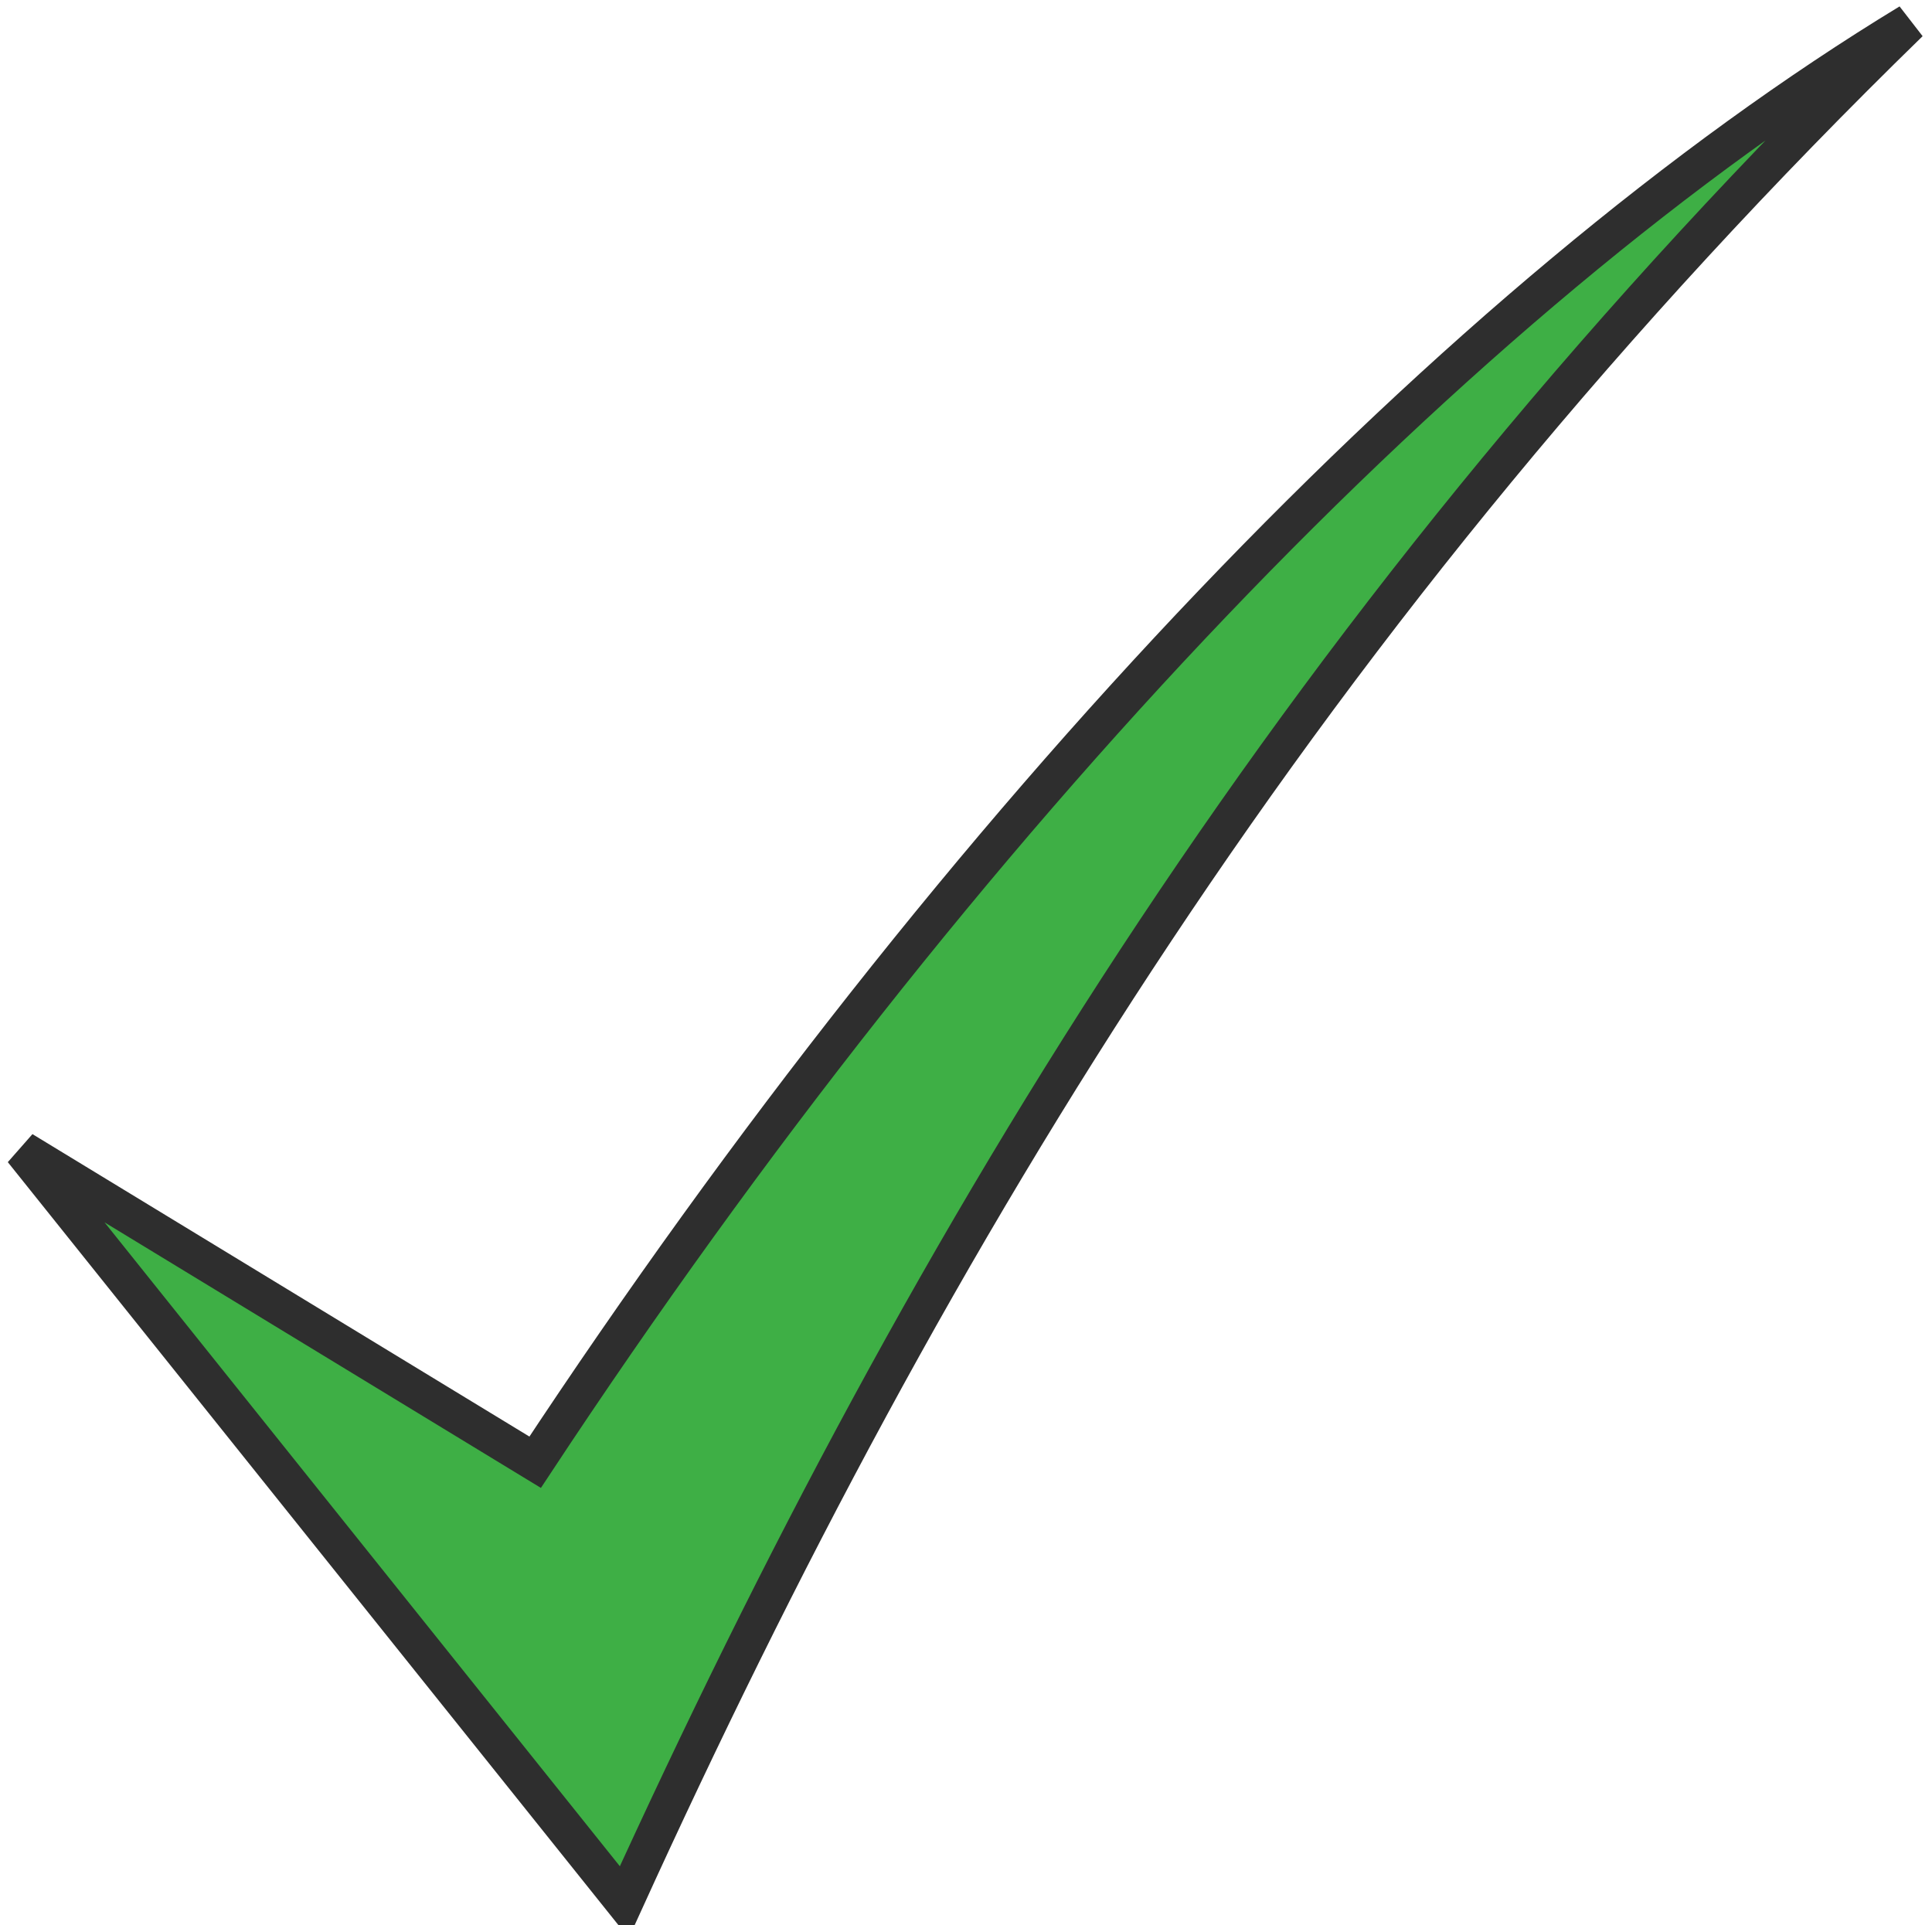
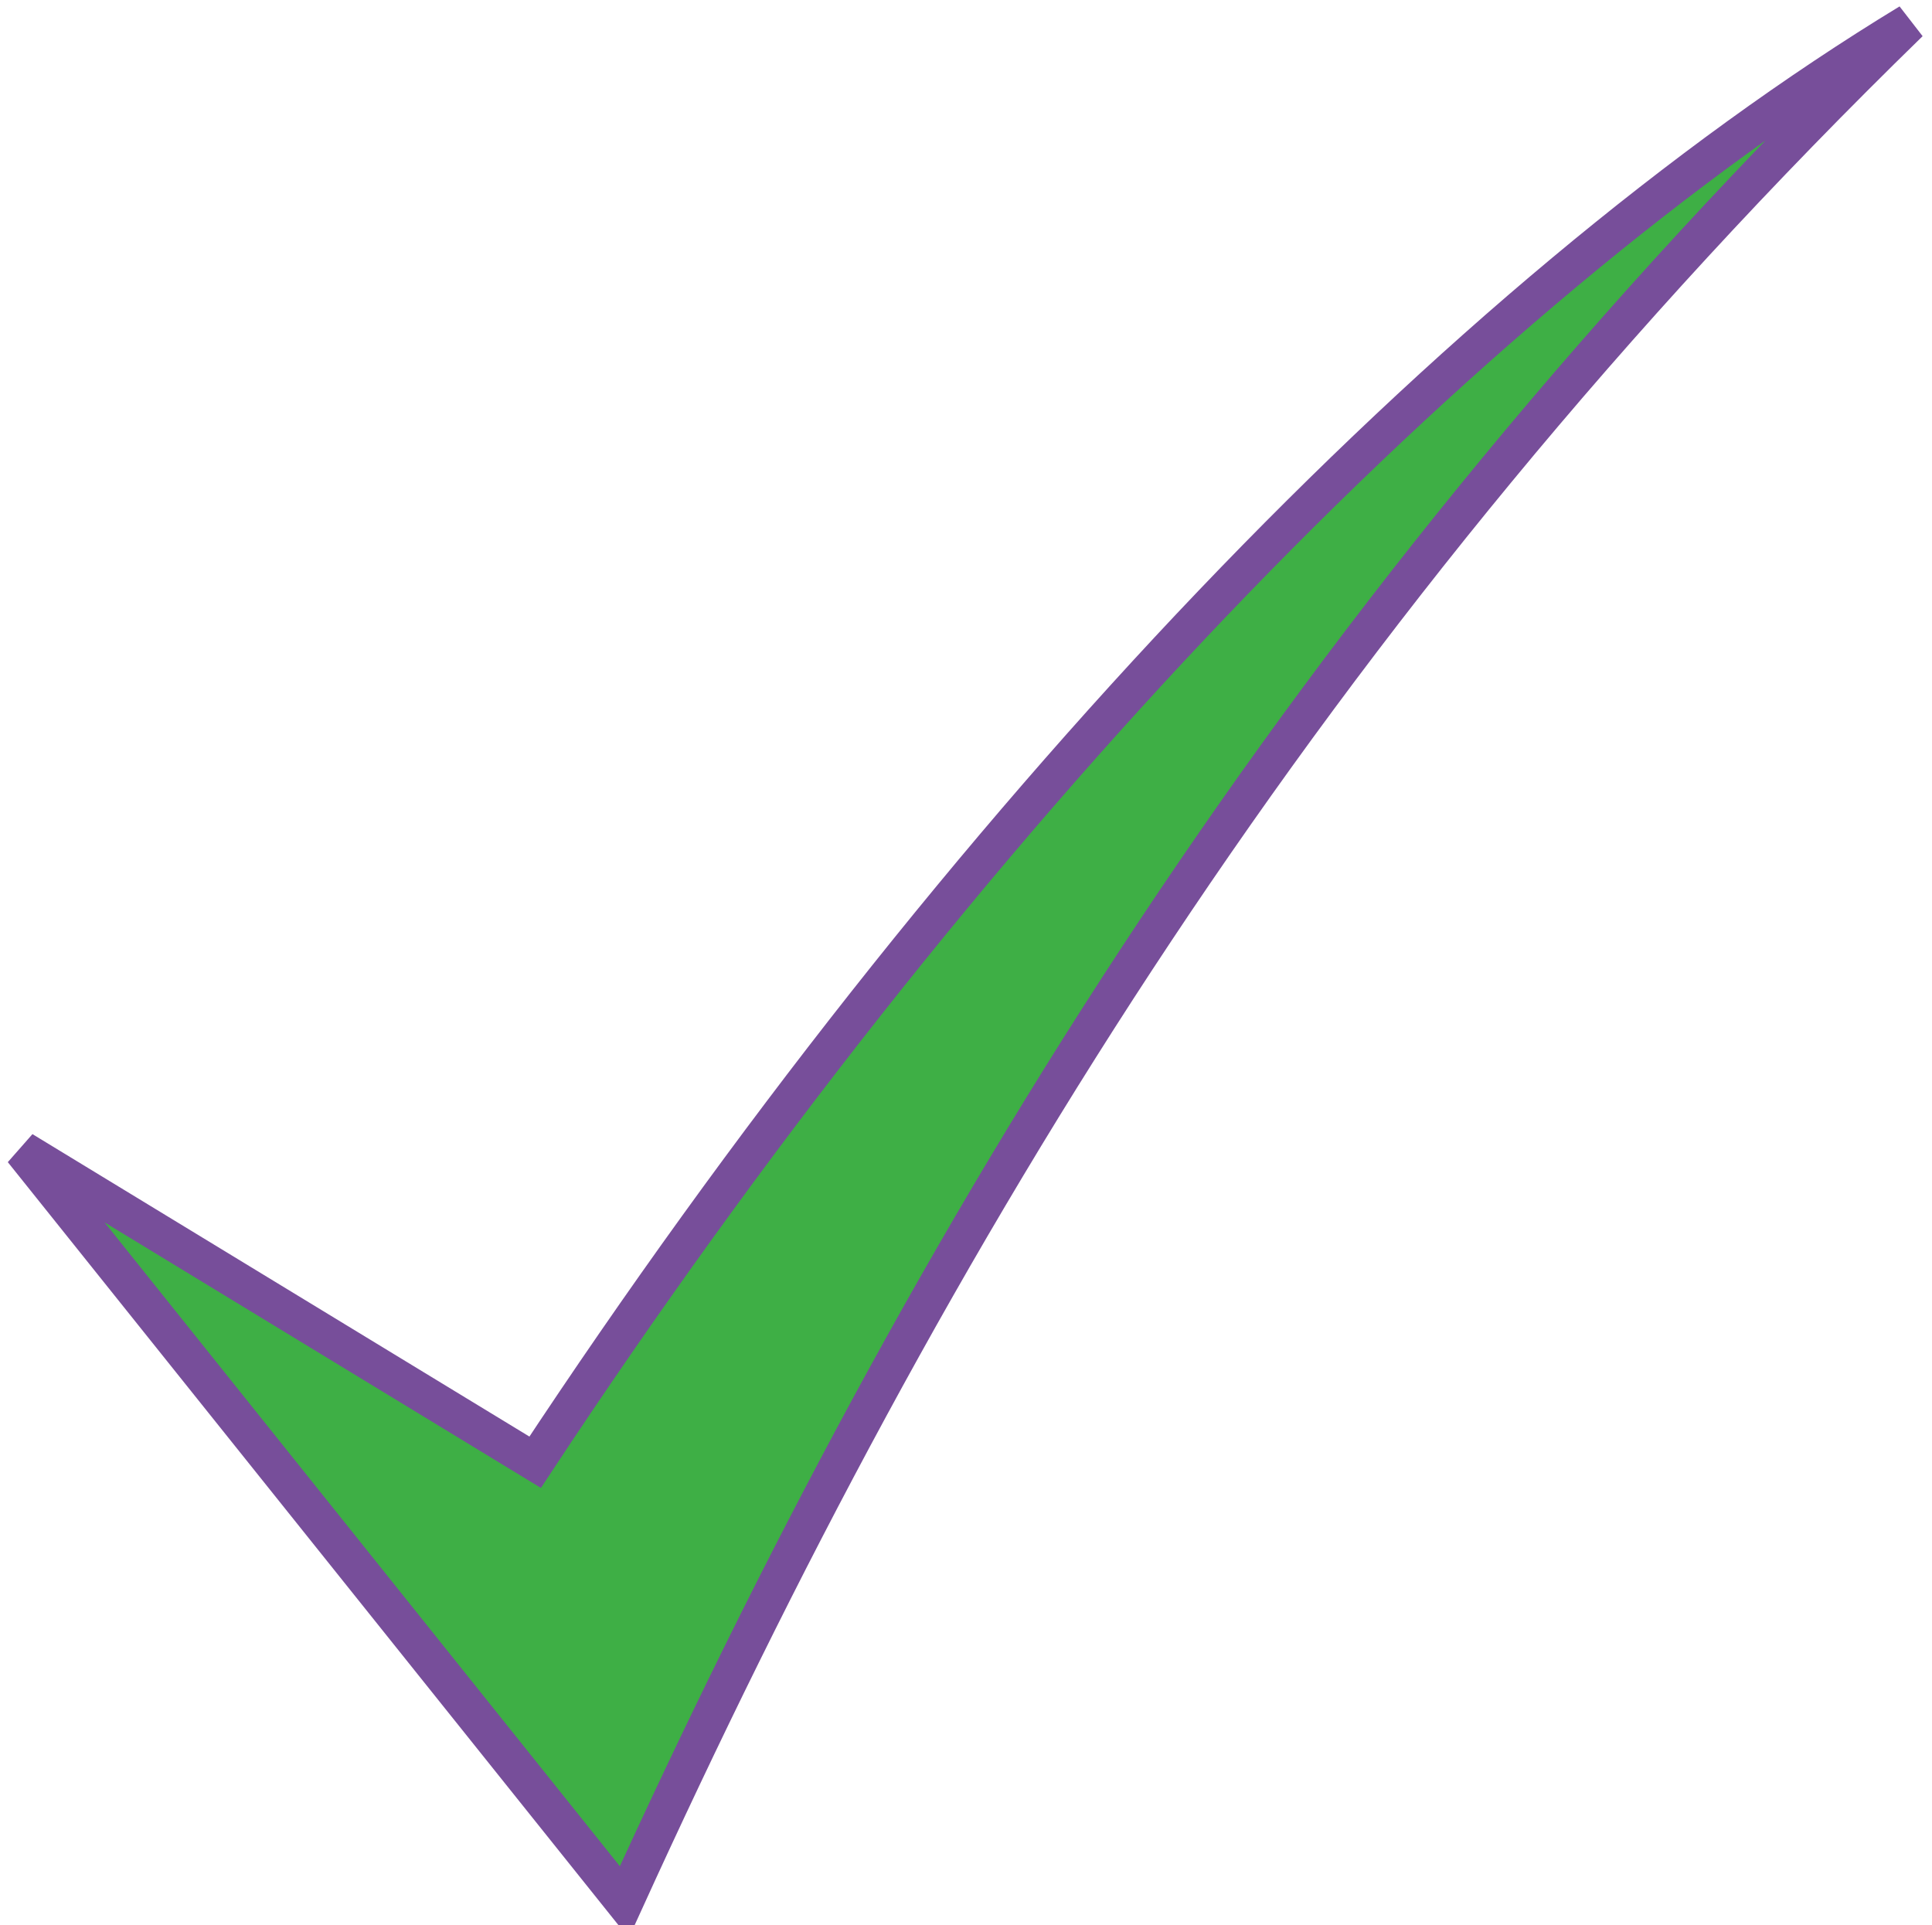
<svg xmlns="http://www.w3.org/2000/svg" version="1.0" viewBox="0 0 101.977 101.595" id="svg2" width="101.977" height="101.595">
  <defs id="defs11" />
-   <path d="m 1.193,60.718 31.759,39.684 C 49.134,64.886 68.943,32.214 100.784,1.193 76.954,15.671 50.686,43.163 28.247,77.183 Z" style="opacity:0.82;fill:#139d1c;stroke:#000000;stroke-width:2;stroke-miterlimit:4;stroke-dasharray:none;fill-opacity:1" id="path4068-3" />
+   <path d="m 1.193,60.718 31.759,39.684 C 49.134,64.886 68.943,32.214 100.784,1.193 76.954,15.671 50.686,43.163 28.247,77.183 Z" style="opacity:0.82;fill:#139d1c;stroke:#592784;stroke-width:2;stroke-miterlimit:4;stroke-dasharray:none;fill-opacity:1;stroke-opacity:1" id="path4068-3" />
</svg>
